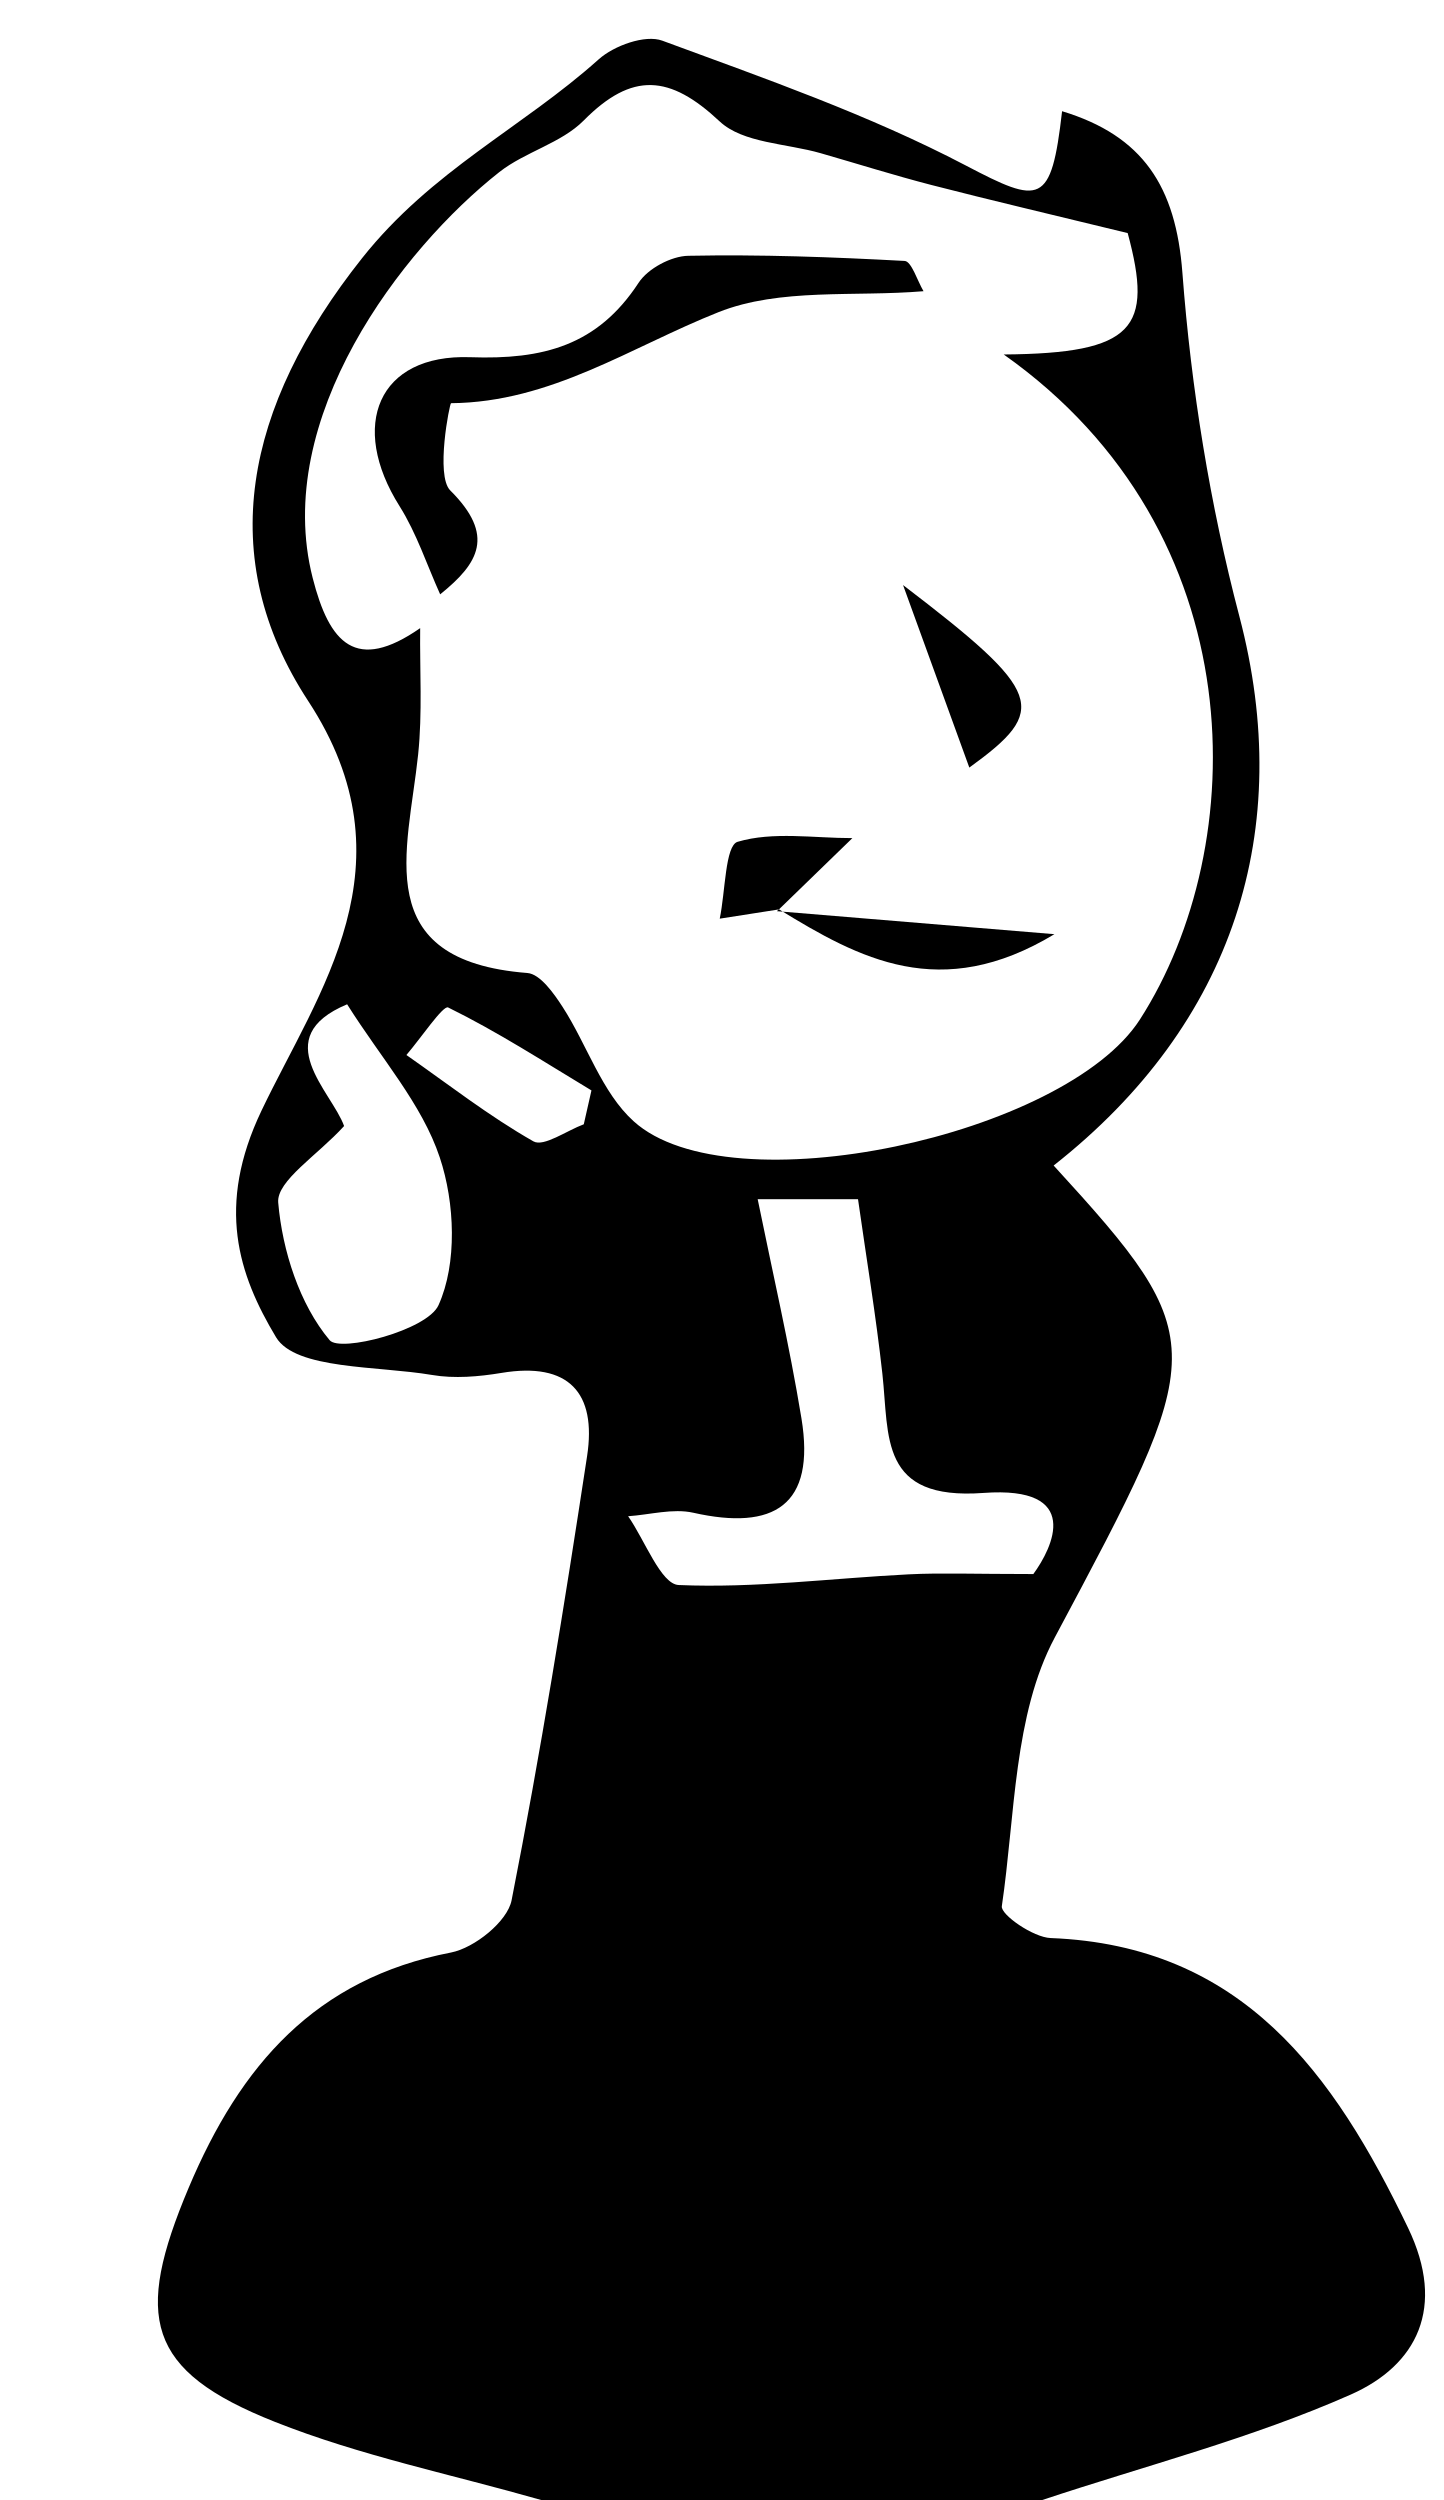
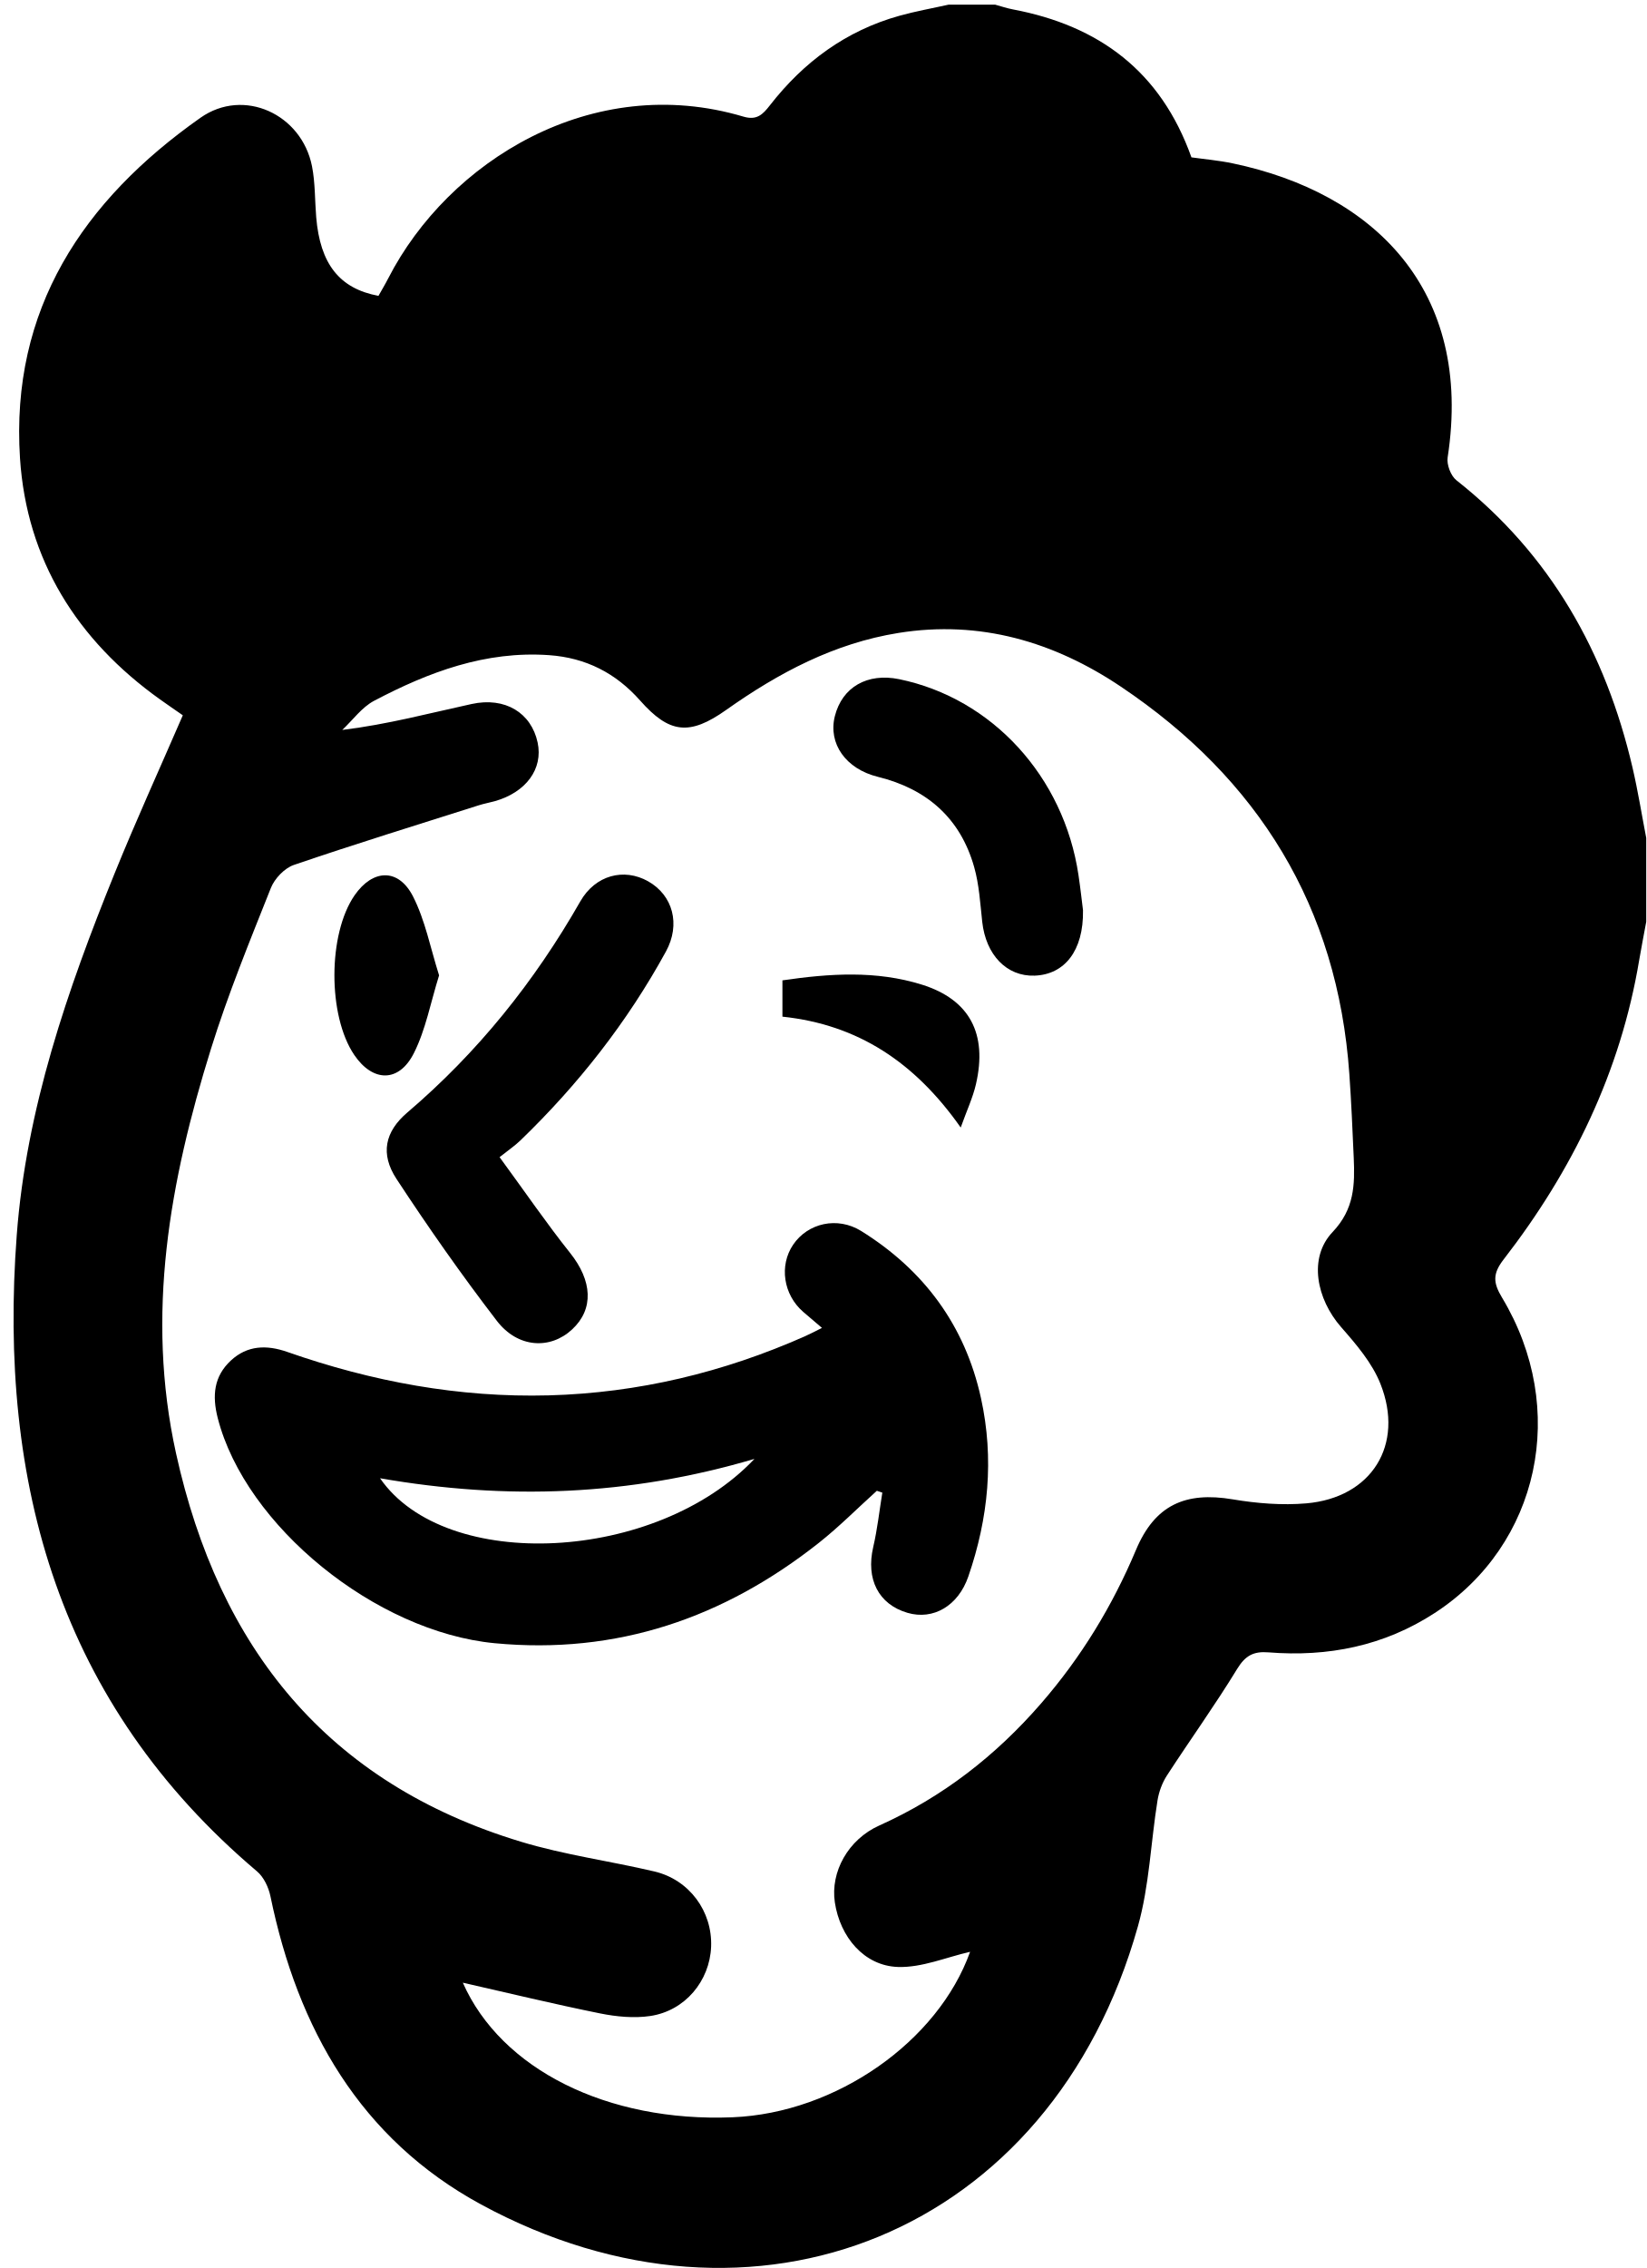
- <svg xmlns="http://www.w3.org/2000/svg" viewBox="0 0 148.72 257.63">
+ <svg xmlns="http://www.w3.org/2000/svg" viewBox="0 0 353 486.17">
  <g>
-     <path d="m55.77,257.63c-9.18-2.63-18.63-4.55-27.46-8.06-13.3-5.28-14.48-10.79-8.87-24.11,5.33-12.65,13.07-21.55,27.04-24.25,2.41-.47,5.81-3.19,6.24-5.38,2.99-15.18,5.45-30.47,7.78-45.77,1-6.54-1.89-9.73-8.81-8.58-2.35.39-4.86.61-7.19.21-5.59-.95-14.04-.53-16.05-3.88-3.89-6.48-6.2-13.51-1.5-23.36,5.84-12.24,15.85-25.35,4.81-42.21-9.67-14.78-6.61-30.3,5.54-45.62,7.19-9.07,16.52-13.45,24.39-20.5,1.58-1.42,4.8-2.58,6.56-1.93,10.57,3.9,21.3,7.64,31.25,12.85,7.74,4.06,8.83,4.18,9.95-5.58,8.33,2.53,11.73,7.75,12.4,16.67.9,11.89,2.84,23.87,5.87,35.39,5.77,21.94-.52,41.94-19.14,56.59,16.51,18.04,15.94,18.98.12,48.63-4.25,7.96-4.08,18.35-5.46,27.7-.13.87,3.23,3.21,5.03,3.28,19.75.77,29.17,13.93,36.83,29.86,3.95,8.21.92,14.16-5.89,17.18-10.21,4.52-21.17,7.33-31.8,10.87h-51.64ZM103.44,36.53c13.49-.11,15.42-2.7,12.77-12.51-7.96-1.94-14.11-3.38-20.24-4.96-3.82-.99-7.6-2.18-11.39-3.27-3.54-1.02-8.02-1.03-10.42-3.28-5.13-4.81-9.01-5.14-14.01-.09-2.32,2.34-6.03,3.22-8.69,5.31-10.1,7.95-23.42,25.41-19.24,41.82,1.72,6.76,4.45,9.79,11.08,5.18-.05,4.34.24,8.72-.21,13.02-1.05,10.01-5.08,21.24,11.26,22.52,1.31.1,2.72,2.09,3.63,3.5,2.52,3.9,4.03,8.81,7.32,11.78,9.91,8.98,44.48,1.47,52.17-10.49,11.5-17.89,11.97-50.15-14.02-68.52Zm3.04,125.69c2.01-2.74,5.12-9.12-5.13-8.37-10.76.79-9.7-5.77-10.42-12.28-.66-5.98-1.65-11.93-2.51-17.99h-10.34c1.51,7.44,3.26,14.97,4.51,22.58,1.48,9-2.85,11.6-11.15,9.73-2.1-.47-4.47.21-6.71.36,1.73,2.48,3.38,7.01,5.21,7.09,7.86.34,15.78-.7,23.68-1.1,3.35-.17,6.71-.03,12.86-.03Zm-70.7-58.73c-8.22,3.44-1.59,8.99-.32,12.55-2.74,3.02-6.98,5.65-6.79,7.89.43,4.97,2.2,10.48,5.3,14.18,1.08,1.29,10.06-1.02,11.22-3.61,1.94-4.29,1.69-10.55.13-15.22-1.83-5.51-6.04-10.21-9.55-15.79Zm24.38,12.37c.26-1.16.53-2.33.79-3.49-4.88-2.94-9.68-6.05-14.77-8.55-.52-.25-2.82,3.18-4.3,4.9,4.33,3.03,8.52,6.3,13.09,8.9,1.06.6,3.43-1.11,5.19-1.76Z" />
-     <path d="m45.36,61.25c-1.37-3.04-2.42-6.28-4.18-9.08-5.24-8.31-2.23-15.7,7.28-15.36,7.52.27,13.12-1.2,17.35-7.67.96-1.47,3.36-2.75,5.12-2.78,7.43-.15,14.87.13,22.3.53.7.04,1.3,2.03,1.94,3.12-7.09.6-14.8-.36-21.13,2.16-9.06,3.6-17.26,9.29-27.56,9.38-.14,0-1.62,7.46-.08,8.99,4.66,4.64,2.94,7.5-1.03,10.7Z" />
-     <path d="m93.06,60.29c14.54,11.11,15.06,12.85,6.83,18.81-2.09-5.75-4.24-11.67-6.83-18.81Z" />
-     <path d="m80.25,93.72c-2.03.32-4.06.63-6.08.95.58-2.77.56-7.54,1.84-7.92,3.65-1.08,7.82-.38,11.83-.38-3.22,3.13-5.5,5.33-7.77,7.54l.18-.18Z" />
-     <path d="m80.07,93.9c8.74.73,17.48,1.45,28.59,2.37-11.74,7.08-20.09,2.53-28.4-2.57,0,0-.19.19-.19.19Z" />
+     <path d="m203.42,1c3.32,0,6.65,0,9.97,0,1.26.34,2.49.77,3.77,1.01,18.49,3.49,31.73,13.26,38.31,31.72,2.66.38,5.81.65,8.87,1.29,30.13,6.32,51.61,27.03,46.07,63.03-.24,1.54.67,3.95,1.88,4.9,20.18,15.91,32,36.89,37.76,61.6,1.16,4.98,1.97,10.05,2.94,15.08v17.96c-.5,2.74-1.05,5.48-1.51,8.22-4,23.97-14.32,45.12-29.08,64.18-2.36,3.05-2.25,4.98-.34,8.15,14.37,23.86,8.06,53-14.42,67.62-10.88,7.08-22.9,9.46-35.66,8.44-3.19-.26-4.95.69-6.7,3.54-4.75,7.78-10.09,15.2-15.06,22.85-1.01,1.56-1.72,3.49-2.02,5.33-1.45,9-1.75,18.29-4.2,26.99-18.63,66.21-82.52,91.28-140.83,59.65-25.93-14.07-39.34-37.7-45.18-66.07-.4-1.92-1.43-4.13-2.89-5.35C12.66,365.24-.41,318,3.59,264.76c2.03-26.99,10.85-52.55,20.98-77.53,4.6-11.35,9.69-22.49,14.63-33.9-1.69-1.18-3.32-2.28-4.92-3.43-17.77-12.7-28.56-29.88-29.99-51.65-2.09-31.94,13.55-55.32,38.7-73.01,9.27-6.52,21.7-.78,23.91,10.4.7,3.55.6,7.27.9,10.91.84,10.02,4.97,15.31,13.35,16.87.68-1.21,1.44-2.47,2.11-3.78,12.88-25.07,43.74-44.29,76.15-34.64,2.86.85,4.14-.45,5.67-2.42,7.24-9.3,16.33-16.01,27.78-19.2,3.47-.97,7.04-1.6,10.57-2.39Zm4.6,417.39c-5.08,1.15-10.32,3.42-15.48,3.25-7.25-.24-12.41-6.42-13.53-13.84-.98-6.55,2.85-13.49,9.54-16.49,13.58-6.09,24.98-14.98,34.7-26.18,8.57-9.87,15.26-20.84,20.33-32.89,4.02-9.57,10.53-12.56,20.74-10.84,5.18.87,10.59,1.31,15.8.86,13.98-1.22,21.08-12.54,15.87-25.64-1.77-4.46-5.17-8.43-8.4-12.11-5.32-6.06-7.09-14.9-1.86-20.4,4.7-4.95,4.79-10.16,4.54-15.96-.26-5.97-.52-11.95-.94-17.92-2.5-35.84-19.51-63.26-48.99-83.04-14.33-9.62-30.21-14.32-47.7-11.51-13.75,2.21-25.68,8.54-36.9,16.48-7.9,5.6-12.21,5.1-18.5-2.01-5.2-5.87-11.61-9.15-19.5-9.71-13.63-.96-25.82,3.62-37.52,9.78-2.64,1.39-4.57,4.13-6.83,6.25,9.81-1.2,18.72-3.6,27.74-5.56,7.21-1.57,12.79,1.91,14.15,8.26,1.21,5.65-2.49,10.7-9.25,12.59-1.12.31-2.26.51-3.36.86-13.24,4.21-26.52,8.3-39.66,12.79-2.01.69-4.13,2.92-4.93,4.94-4.53,11.39-9.2,22.78-12.84,34.47-8.82,28.31-14.07,56.93-7.49,86.75,9.21,41.69,32.41,70.66,73.97,83.23,9.32,2.82,19.09,4.13,28.6,6.37,7.51,1.77,12.46,8.58,12.16,16.14-.3,7.32-5.57,13.72-13.04,14.84-3.5.52-7.29.15-10.8-.56-9.85-1.99-19.62-4.36-29.4-6.58,8.2,18.57,31,29.95,57.86,28.85,22.25-.91,44.07-16.31,50.91-35.47Z" />
+     <path d="m188.02,319.56c-4.15,3.74-8.1,7.74-12.47,11.19-20.37,16.09-43.3,23.98-69.47,21.49-25.53-2.43-53.47-25.16-59.39-48.26-1.23-4.8-.84-8.95,2.82-12.34,3.52-3.27,7.67-3.39,12.09-1.84,18.16,6.36,36.85,9.83,56.13,9.31,19.12-.52,37.41-4.92,54.9-12.68,1.02-.45,2-.98,3.62-1.78-1.62-1.38-2.84-2.41-4.04-3.45-4.25-3.69-5.17-9.92-2.14-14.39,3.14-4.63,9.47-6.11,14.59-2.93,13.45,8.37,22.25,20.23,25.68,35.81,2.86,12.99,1.6,25.76-2.71,38.25-2.17,6.3-7.51,9.4-13.04,7.79-6.25-1.83-8.95-7.25-7.35-14.11.89-3.83,1.32-7.77,1.95-11.66-.39-.13-.78-.26-1.16-.39Zm-26.25-6.83c-26.88,7.94-53.16,8.87-80.28,4.15,14.06,20.37,59.29,18.06,80.28-4.15Z" />
+     <path d="m107.13,248.06c5.49,7.49,10.07,14.2,15.12,20.53,4.74,5.94,5.15,12.01.42,16.39-4.68,4.35-11.63,4.02-16.14-1.85-7.56-9.84-14.7-20.03-21.51-30.41-3.51-5.35-2.52-10.12,2.33-14.25,15.09-12.87,27.26-28.04,37.07-45.23,3.23-5.66,9.36-7.24,14.54-4.33,5.33,3,7.02,9.23,3.83,15.06-8.28,15.12-18.81,28.53-31.2,40.49-1.19,1.15-2.58,2.08-4.47,3.59Z" />
+     <path d="m232.22,195.12c.15,8.73-4,13.79-10.37,14.02-5.99.22-10.47-4.46-11.24-11.55-.43-3.94-.66-7.97-1.73-11.74-2.97-10.49-10.15-16.74-20.65-19.33-6.87-1.69-10.7-7.12-9.22-13,1.57-6.23,6.96-9.33,13.79-7.93,19.93,4.1,35.3,20.87,38.45,41.98.44,2.95.76,5.91.97,7.54Z" />
+     <path d="m94.15,209.08c-1.83,5.86-2.87,11.64-5.4,16.66-3.21,6.39-8.82,6.25-12.79.4-5.7-8.41-5.67-25.92.07-34.22,3.89-5.63,9.39-5.88,12.52.22,2.63,5.15,3.74,11.08,5.6,16.94Z" />
+     <path d="m206,241.7c-9.84-13.99-22.02-22.06-38.23-23.77v-7.78c10.08-1.47,20.09-2.16,29.94.93,10.18,3.2,14.07,10.48,11.55,21.35-.66,2.86-1.94,5.57-3.26,9.26Z" />
  </g>
</svg>
